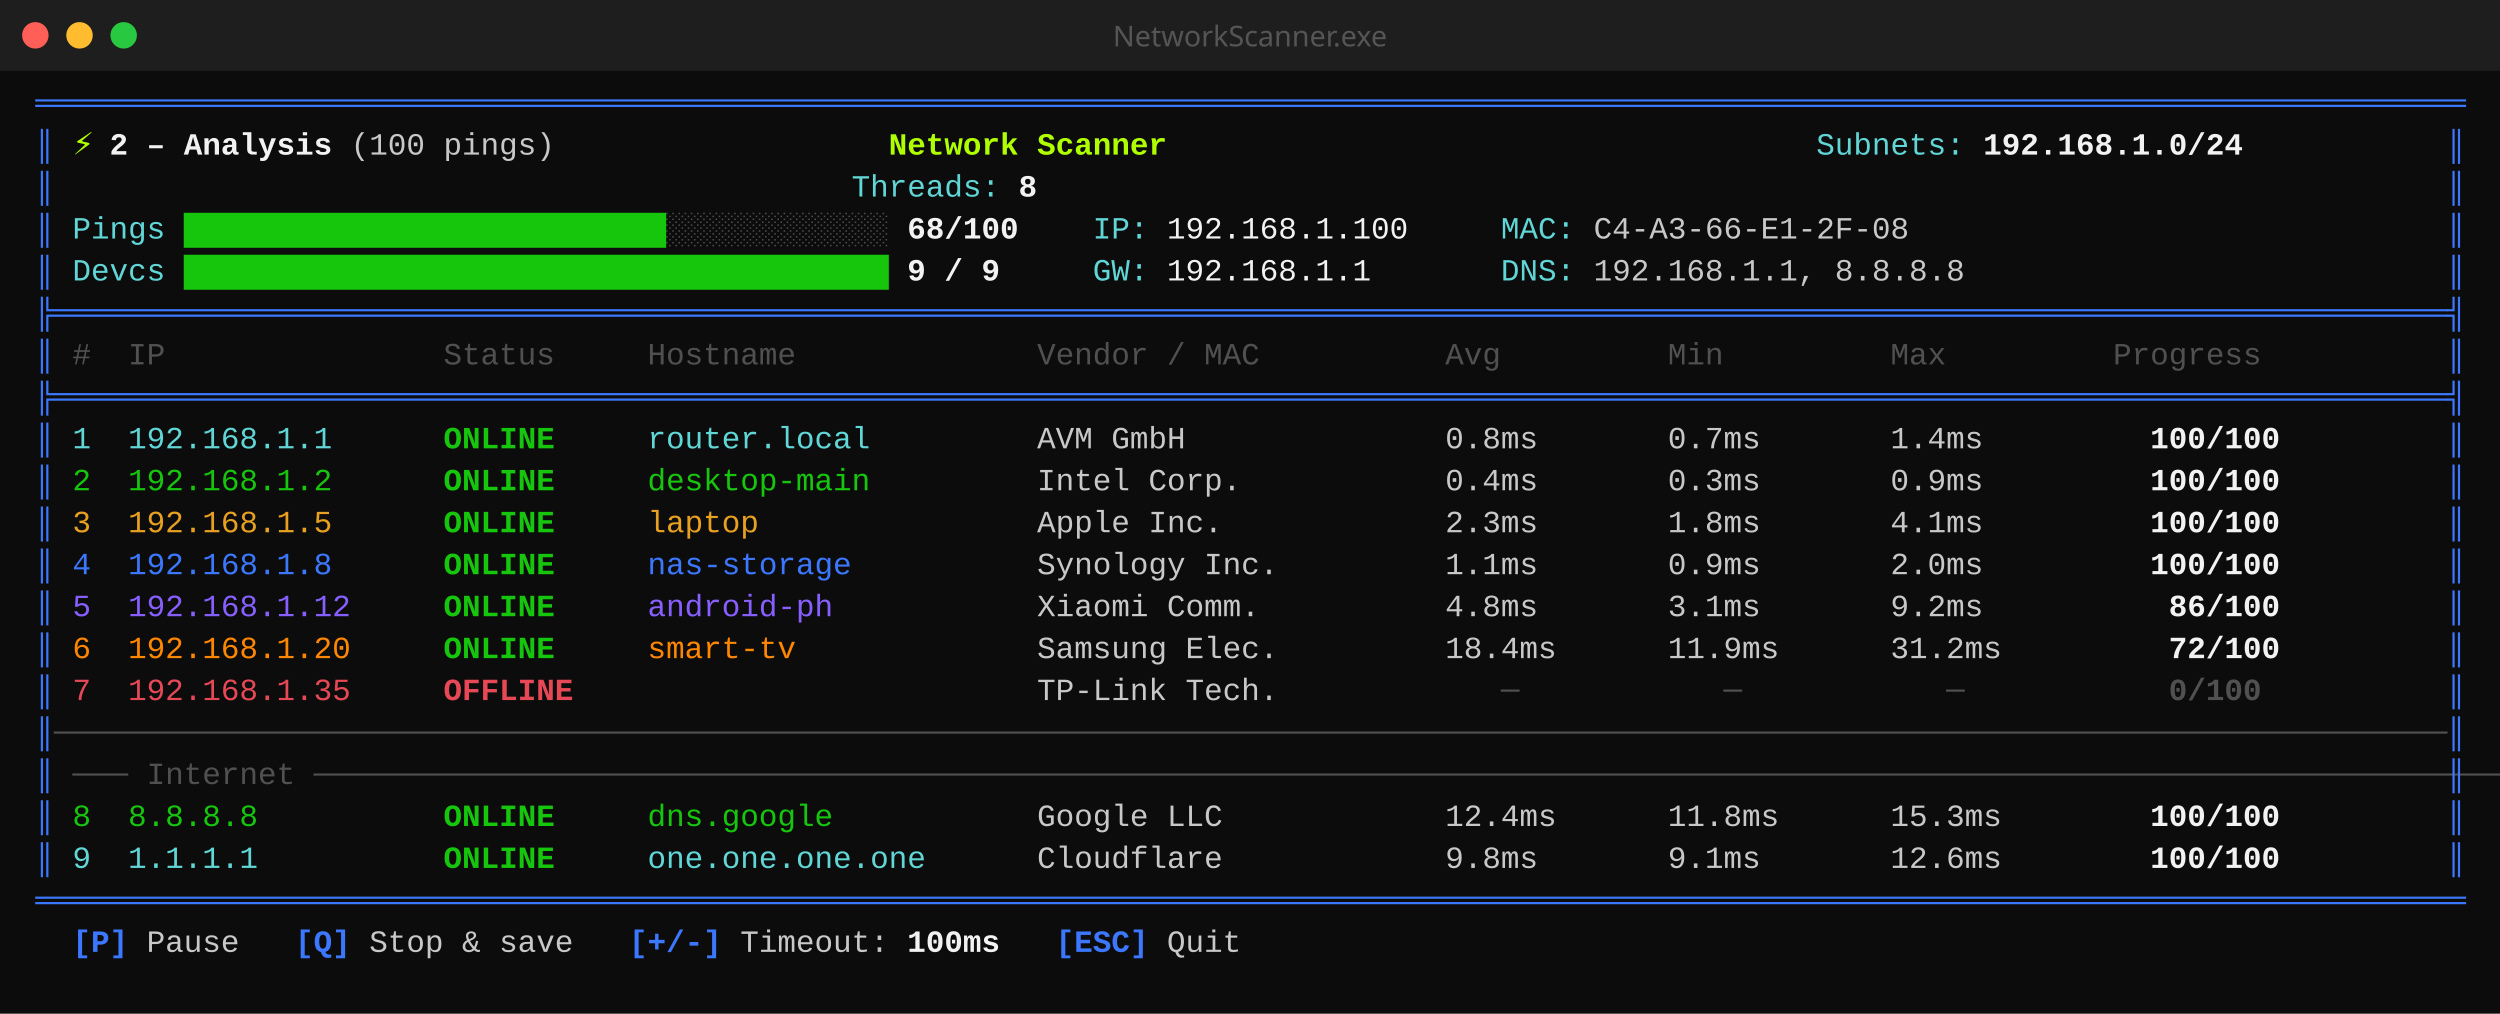
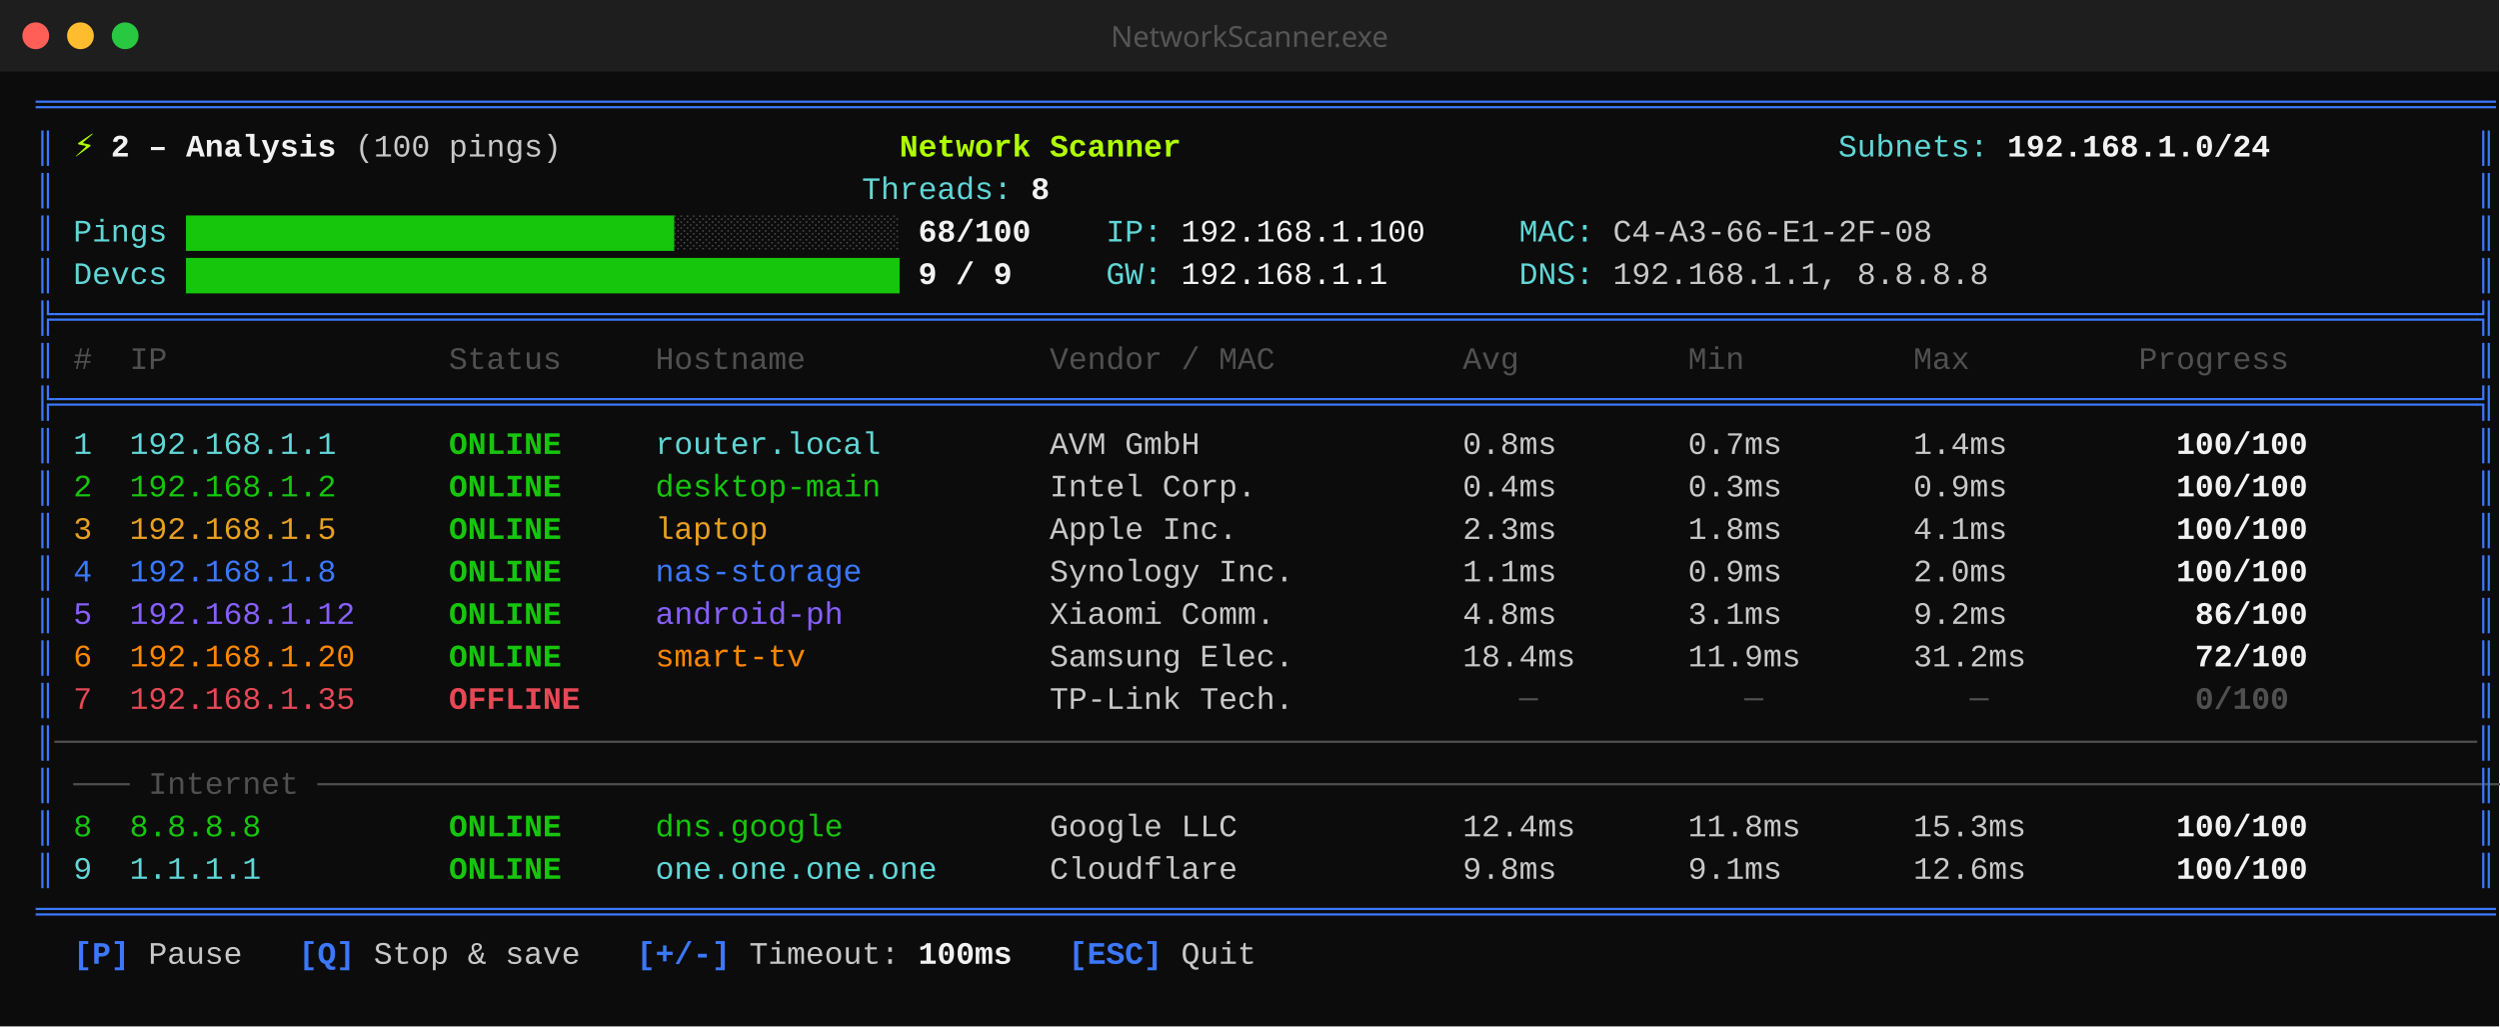
- <svg xmlns="http://www.w3.org/2000/svg" width="1132" height="459" viewBox="0 0 1132 459">
-   <rect width="1132" height="459" fill="#0c0c0c" />
-   <rect width="1132" height="32" fill="#1e1e1e" />
+ <svg xmlns="http://www.w3.org/2000/svg" width="1118" height="459" viewBox="0 0 1118 459">
+   <rect width="1118" height="459" fill="#0c0c0c" />
+   <rect width="1118" height="32" fill="#1e1e1e" />
  <circle cx="16" cy="16" r="6" fill="#ff5f57" />
  <circle cx="36" cy="16" r="6" fill="#febc2e" />
  <circle cx="56" cy="16" r="6" fill="#28c840" />
-   <text x="566" y="21" text-anchor="middle" fill="#555555" font-size="13" font-family="sans-serif">NetworkScanner.exe</text>
+   <text x="559" y="21" text-anchor="middle" fill="#555555" font-size="13" font-family="sans-serif">NetworkScanner.exe</text>
  <text y="51" xml:space="preserve" font-family="Consolas, 'Courier New', monospace" font-size="14" dominant-baseline="auto">
    <tspan x="16.0" fill="#3b78ff">═══════════════════════════════════════════════════════════════════════════════════════════════════════════════════════════════════</tspan>
  </text>
  <text y="70" xml:space="preserve" font-family="Consolas, 'Courier New', monospace" font-size="14" dominant-baseline="auto">
    <tspan x="16.0" fill="#3b78ff">║</tspan>
    <tspan x="32.8" fill="#afff00" font-weight="bold">⚡</tspan>
    <tspan x="49.6" fill="#f2f2f2" font-weight="bold">2 – Analysis</tspan>
    <tspan x="158.8" fill="#c8c8c8">(100 pings)</tspan>
    <tspan x="402.4" fill="#afff00" font-weight="bold">Network Scanner</tspan>
    <tspan x="822.4" fill="#61d6d6">Subnets:</tspan>
    <tspan x="898.0" fill="#f2f2f2" font-weight="bold">192.168.1.0/24</tspan>
    <tspan x="1108.0" fill="#3b78ff">║</tspan>
  </text>
  <text y="89" xml:space="preserve" font-family="Consolas, 'Courier New', monospace" font-size="14" dominant-baseline="auto">
    <tspan x="16.0" fill="#3b78ff">║</tspan>
    <tspan x="385.6" fill="#61d6d6">Threads:</tspan>
    <tspan x="461.2" fill="#f2f2f2" font-weight="bold">8</tspan>
    <tspan x="1108.0" fill="#3b78ff">║</tspan>
  </text>
  <text y="108" xml:space="preserve" font-family="Consolas, 'Courier New', monospace" font-size="14" dominant-baseline="auto">
    <tspan x="16.0" fill="#3b78ff">║</tspan>
    <tspan x="32.8" fill="#61d6d6">Pings</tspan>
    <tspan x="83.2" fill="#16c60c">██████████████████████████</tspan>
    <tspan x="301.6" fill="#505050">░░░░░░░░░░░░</tspan>
    <tspan x="410.8" fill="#f2f2f2" font-weight="bold">68/100</tspan>
    <tspan x="494.8" fill="#61d6d6">IP:</tspan>
    <tspan x="528.4" fill="#f2f2f2">192.168.1.100</tspan>
    <tspan x="679.6" fill="#61d6d6">MAC:</tspan>
    <tspan x="721.6" fill="#c8c8c8">C4-A3-66-E1-2F-08</tspan>
    <tspan x="1108.0" fill="#3b78ff">║</tspan>
  </text>
  <text y="127" xml:space="preserve" font-family="Consolas, 'Courier New', monospace" font-size="14" dominant-baseline="auto">
    <tspan x="16.0" fill="#3b78ff">║</tspan>
    <tspan x="32.8" fill="#61d6d6">Devcs</tspan>
    <tspan x="83.2" fill="#16c60c">██████████████████████████████████████</tspan>
    <tspan x="410.8" fill="#f2f2f2" font-weight="bold">9 / 9</tspan>
    <tspan x="494.8" fill="#61d6d6">GW:</tspan>
    <tspan x="528.4" fill="#f2f2f2">192.168.1.1</tspan>
    <tspan x="679.6" fill="#61d6d6">DNS:</tspan>
    <tspan x="721.6" fill="#c8c8c8">192.168.1.1, 8.8.8.8</tspan>
    <tspan x="1108.0" fill="#3b78ff">║</tspan>
  </text>
  <text y="146" xml:space="preserve" font-family="Consolas, 'Courier New', monospace" font-size="14" dominant-baseline="auto">
    <tspan x="16.0" fill="#3b78ff">╠</tspan>
    <tspan x="24.4" fill="#3b78ff">═════════════════════════════════════════════════════════════════════════════════════════════════════════════════════════════════</tspan>
    <tspan x="1108.0" fill="#3b78ff">╣</tspan>
  </text>
  <text y="165" xml:space="preserve" font-family="Consolas, 'Courier New', monospace" font-size="14" dominant-baseline="auto">
    <tspan x="16.0" fill="#3b78ff">║</tspan>
    <tspan x="32.8" fill="#505050">#</tspan>
    <tspan x="58.0" fill="#505050">IP</tspan>
    <tspan x="200.8" fill="#505050">Status</tspan>
    <tspan x="293.2" fill="#505050">Hostname</tspan>
    <tspan x="469.6" fill="#505050">Vendor / MAC</tspan>
    <tspan x="654.4" fill="#505050">Avg</tspan>
    <tspan x="755.2" fill="#505050">Min</tspan>
    <tspan x="856.0" fill="#505050">Max</tspan>
    <tspan x="956.8" fill="#505050">Progress</tspan>
    <tspan x="1108.0" fill="#3b78ff">║</tspan>
  </text>
  <text y="184" xml:space="preserve" font-family="Consolas, 'Courier New', monospace" font-size="14" dominant-baseline="auto">
    <tspan x="16.0" fill="#3b78ff">╠</tspan>
    <tspan x="24.4" fill="#3b78ff">═════════════════════════════════════════════════════════════════════════════════════════════════════════════════════════════════</tspan>
    <tspan x="1108.0" fill="#3b78ff">╣</tspan>
  </text>
  <text y="203" xml:space="preserve" font-family="Consolas, 'Courier New', monospace" font-size="14" dominant-baseline="auto">
    <tspan x="16.0" fill="#3b78ff">║</tspan>
    <tspan x="32.8" fill="#61d6d6">1</tspan>
    <tspan x="58.0" fill="#61d6d6">192.168.1.1</tspan>
    <tspan x="200.8" fill="#16c60c" font-weight="bold">ONLINE</tspan>
    <tspan x="293.2" fill="#61d6d6">router.local</tspan>
    <tspan x="469.6" fill="#c8c8c8">AVM GmbH</tspan>
    <tspan x="654.4" fill="#c8c8c8">0.8ms    </tspan>
    <tspan x="755.2" fill="#c8c8c8">0.7ms    </tspan>
    <tspan x="856.0" fill="#c8c8c8">1.4ms    </tspan>
    <tspan x="956.8" fill="#f2f2f2" font-weight="bold">  100/100  </tspan>
    <tspan x="1108.0" fill="#3b78ff">║</tspan>
  </text>
  <text y="222" xml:space="preserve" font-family="Consolas, 'Courier New', monospace" font-size="14" dominant-baseline="auto">
    <tspan x="16.0" fill="#3b78ff">║</tspan>
    <tspan x="32.8" fill="#16c60c">2</tspan>
    <tspan x="58.0" fill="#16c60c">192.168.1.2</tspan>
    <tspan x="200.8" fill="#16c60c" font-weight="bold">ONLINE</tspan>
    <tspan x="293.2" fill="#16c60c">desktop-main</tspan>
    <tspan x="469.6" fill="#c8c8c8">Intel Corp.</tspan>
    <tspan x="654.4" fill="#c8c8c8">0.4ms    </tspan>
    <tspan x="755.2" fill="#c8c8c8">0.3ms    </tspan>
    <tspan x="856.0" fill="#c8c8c8">0.9ms    </tspan>
    <tspan x="956.8" fill="#f2f2f2" font-weight="bold">  100/100  </tspan>
    <tspan x="1108.0" fill="#3b78ff">║</tspan>
  </text>
  <text y="241" xml:space="preserve" font-family="Consolas, 'Courier New', monospace" font-size="14" dominant-baseline="auto">
    <tspan x="16.0" fill="#3b78ff">║</tspan>
    <tspan x="32.8" fill="#e8a020">3</tspan>
    <tspan x="58.0" fill="#e8a020">192.168.1.5</tspan>
    <tspan x="200.8" fill="#16c60c" font-weight="bold">ONLINE</tspan>
    <tspan x="293.2" fill="#e8a020">laptop</tspan>
    <tspan x="469.6" fill="#c8c8c8">Apple Inc.</tspan>
    <tspan x="654.4" fill="#c8c8c8">2.3ms    </tspan>
    <tspan x="755.2" fill="#c8c8c8">1.8ms    </tspan>
    <tspan x="856.0" fill="#c8c8c8">4.1ms    </tspan>
    <tspan x="956.8" fill="#f2f2f2" font-weight="bold">  100/100  </tspan>
    <tspan x="1108.0" fill="#3b78ff">║</tspan>
  </text>
  <text y="260" xml:space="preserve" font-family="Consolas, 'Courier New', monospace" font-size="14" dominant-baseline="auto">
    <tspan x="16.0" fill="#3b78ff">║</tspan>
    <tspan x="32.8" fill="#3b78ff">4</tspan>
    <tspan x="58.0" fill="#3b78ff">192.168.1.8</tspan>
    <tspan x="200.8" fill="#16c60c" font-weight="bold">ONLINE</tspan>
    <tspan x="293.2" fill="#3b78ff">nas-storage</tspan>
    <tspan x="469.6" fill="#c8c8c8">Synology Inc.</tspan>
    <tspan x="654.4" fill="#c8c8c8">1.1ms    </tspan>
    <tspan x="755.2" fill="#c8c8c8">0.9ms    </tspan>
    <tspan x="856.0" fill="#c8c8c8">2.0ms    </tspan>
    <tspan x="956.8" fill="#f2f2f2" font-weight="bold">  100/100  </tspan>
    <tspan x="1108.0" fill="#3b78ff">║</tspan>
  </text>
  <text y="279" xml:space="preserve" font-family="Consolas, 'Courier New', monospace" font-size="14" dominant-baseline="auto">
    <tspan x="16.0" fill="#3b78ff">║</tspan>
    <tspan x="32.8" fill="#875fff">5</tspan>
    <tspan x="58.0" fill="#875fff">192.168.1.12</tspan>
    <tspan x="200.8" fill="#16c60c" font-weight="bold">ONLINE</tspan>
    <tspan x="293.2" fill="#875fff">android-ph</tspan>
    <tspan x="469.6" fill="#c8c8c8">Xiaomi Comm.</tspan>
    <tspan x="654.4" fill="#c8c8c8">4.8ms    </tspan>
    <tspan x="755.2" fill="#c8c8c8">3.1ms    </tspan>
    <tspan x="856.0" fill="#c8c8c8">9.2ms    </tspan>
    <tspan x="956.8" fill="#f2f2f2" font-weight="bold">   86/100  </tspan>
    <tspan x="1108.0" fill="#3b78ff">║</tspan>
  </text>
  <text y="298" xml:space="preserve" font-family="Consolas, 'Courier New', monospace" font-size="14" dominant-baseline="auto">
    <tspan x="16.0" fill="#3b78ff">║</tspan>
    <tspan x="32.8" fill="#ff8700">6</tspan>
    <tspan x="58.0" fill="#ff8700">192.168.1.20</tspan>
    <tspan x="200.8" fill="#16c60c" font-weight="bold">ONLINE</tspan>
    <tspan x="293.2" fill="#ff8700">smart-tv</tspan>
    <tspan x="469.6" fill="#c8c8c8">Samsung Elec.</tspan>
    <tspan x="654.4" fill="#c8c8c8">18.4ms   </tspan>
    <tspan x="755.2" fill="#c8c8c8">11.9ms   </tspan>
    <tspan x="856.0" fill="#c8c8c8">31.2ms   </tspan>
    <tspan x="956.8" fill="#f2f2f2" font-weight="bold">   72/100  </tspan>
    <tspan x="1108.0" fill="#3b78ff">║</tspan>
  </text>
  <text y="317" xml:space="preserve" font-family="Consolas, 'Courier New', monospace" font-size="14" dominant-baseline="auto">
    <tspan x="16.0" fill="#3b78ff">║</tspan>
    <tspan x="32.8" fill="#e74856">7</tspan>
    <tspan x="58.0" fill="#e74856">192.168.1.35</tspan>
    <tspan x="200.8" fill="#e74856" font-weight="bold">OFFLINE</tspan>
    <tspan x="293.2" fill="#e74856" />
    <tspan x="469.6" fill="#c8c8c8">TP-Link Tech.</tspan>
    <tspan x="654.4" fill="#505050">   ─   </tspan>
    <tspan x="755.2" fill="#505050">   ─   </tspan>
    <tspan x="856.0" fill="#505050">   ─   </tspan>
    <tspan x="956.8" fill="#505050" font-weight="bold">   0/100   </tspan>
    <tspan x="1108.0" fill="#3b78ff">║</tspan>
  </text>
  <text y="336" xml:space="preserve" font-family="Consolas, 'Courier New', monospace" font-size="14" dominant-baseline="auto">
    <tspan x="16.0" fill="#3b78ff">║</tspan>
    <tspan x="24.4" fill="#505050">─────────────────────────────────────────────────────────────────────────────────────────────────────────────────────────────────</tspan>
    <tspan x="1108.0" fill="#3b78ff">║</tspan>
  </text>
  <text y="355" xml:space="preserve" font-family="Consolas, 'Courier New', monospace" font-size="14" dominant-baseline="auto">
    <tspan x="16.0" fill="#3b78ff">║</tspan>
    <tspan x="32.8" fill="#505050">─── Internet ───────────────────────────────────────────────────────────────────────────────────────────────────────────────────────</tspan>
    <tspan x="1108.0" fill="#3b78ff">║</tspan>
  </text>
  <text y="374" xml:space="preserve" font-family="Consolas, 'Courier New', monospace" font-size="14" dominant-baseline="auto">
    <tspan x="16.0" fill="#3b78ff">║</tspan>
    <tspan x="32.8" fill="#16c60c">8</tspan>
    <tspan x="58.0" fill="#16c60c">8.8.8.8</tspan>
    <tspan x="200.8" fill="#16c60c" font-weight="bold">ONLINE</tspan>
    <tspan x="293.2" fill="#16c60c">dns.google</tspan>
    <tspan x="469.6" fill="#c8c8c8">Google LLC</tspan>
    <tspan x="654.4" fill="#c8c8c8">12.4ms   </tspan>
    <tspan x="755.2" fill="#c8c8c8">11.8ms   </tspan>
    <tspan x="856.0" fill="#c8c8c8">15.3ms   </tspan>
    <tspan x="956.8" fill="#f2f2f2" font-weight="bold">  100/100  </tspan>
    <tspan x="1108.0" fill="#3b78ff">║</tspan>
  </text>
  <text y="393" xml:space="preserve" font-family="Consolas, 'Courier New', monospace" font-size="14" dominant-baseline="auto">
    <tspan x="16.0" fill="#3b78ff">║</tspan>
    <tspan x="32.8" fill="#61d6d6">9</tspan>
    <tspan x="58.0" fill="#61d6d6">1.1.1.1</tspan>
    <tspan x="200.8" fill="#16c60c" font-weight="bold">ONLINE</tspan>
    <tspan x="293.2" fill="#61d6d6">one.one.one.one</tspan>
    <tspan x="469.6" fill="#c8c8c8">Cloudflare</tspan>
    <tspan x="654.4" fill="#c8c8c8">9.8ms    </tspan>
    <tspan x="755.2" fill="#c8c8c8">9.1ms    </tspan>
    <tspan x="856.0" fill="#c8c8c8">12.6ms   </tspan>
    <tspan x="956.8" fill="#f2f2f2" font-weight="bold">  100/100  </tspan>
    <tspan x="1108.0" fill="#3b78ff">║</tspan>
  </text>
  <text y="412" xml:space="preserve" font-family="Consolas, 'Courier New', monospace" font-size="14" dominant-baseline="auto">
    <tspan x="16.0" fill="#3b78ff">═══════════════════════════════════════════════════════════════════════════════════════════════════════════════════════════════════</tspan>
  </text>
  <text y="431" xml:space="preserve" font-family="Consolas, 'Courier New', monospace" font-size="14" dominant-baseline="auto">
    <tspan x="32.8" fill="#3b78ff" font-weight="bold">[P]</tspan>
    <tspan x="66.4" fill="#c8c8c8">Pause</tspan>
    <tspan x="133.6" fill="#3b78ff" font-weight="bold">[Q]</tspan>
    <tspan x="167.2" fill="#c8c8c8">Stop &amp; save</tspan>
    <tspan x="284.8" fill="#3b78ff" font-weight="bold">[+/-]</tspan>
    <tspan x="335.2" fill="#c8c8c8">Timeout:</tspan>
    <tspan x="410.8" fill="#f2f2f2" font-weight="bold">100ms</tspan>
    <tspan x="478.0" fill="#3b78ff" font-weight="bold">[ESC]</tspan>
    <tspan x="528.4" fill="#c8c8c8">Quit</tspan>
  </text>
</svg>
